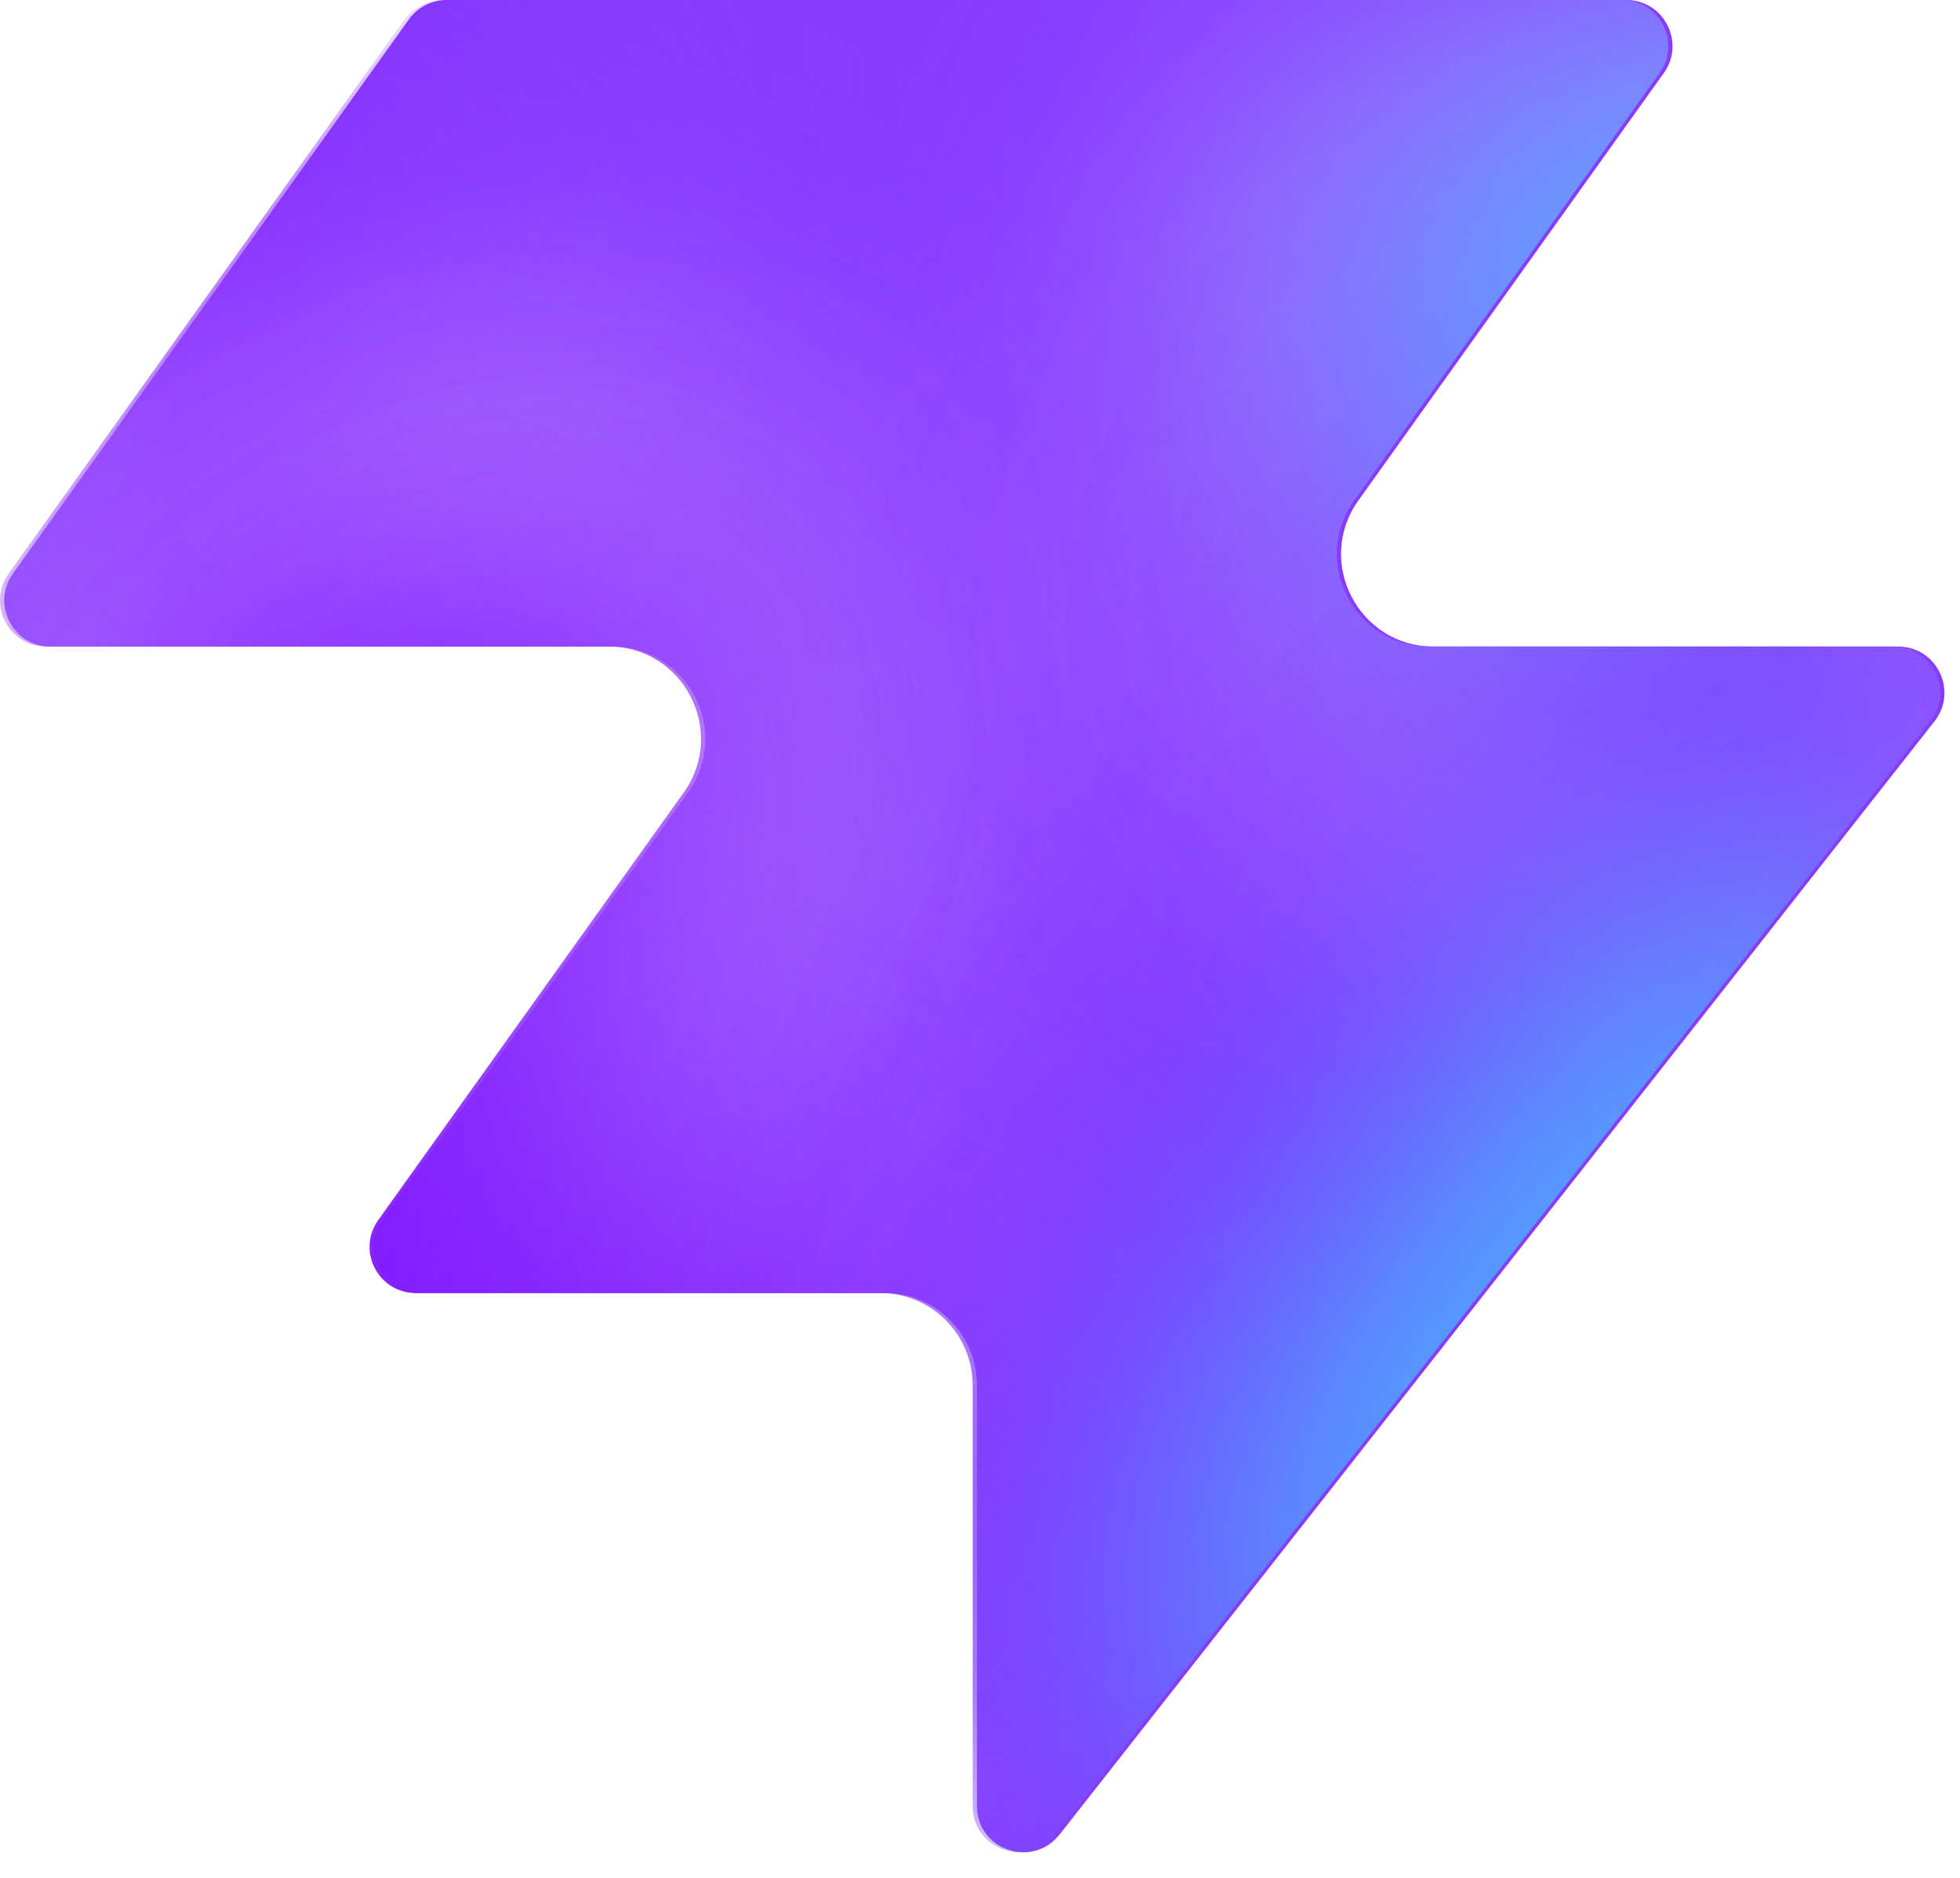
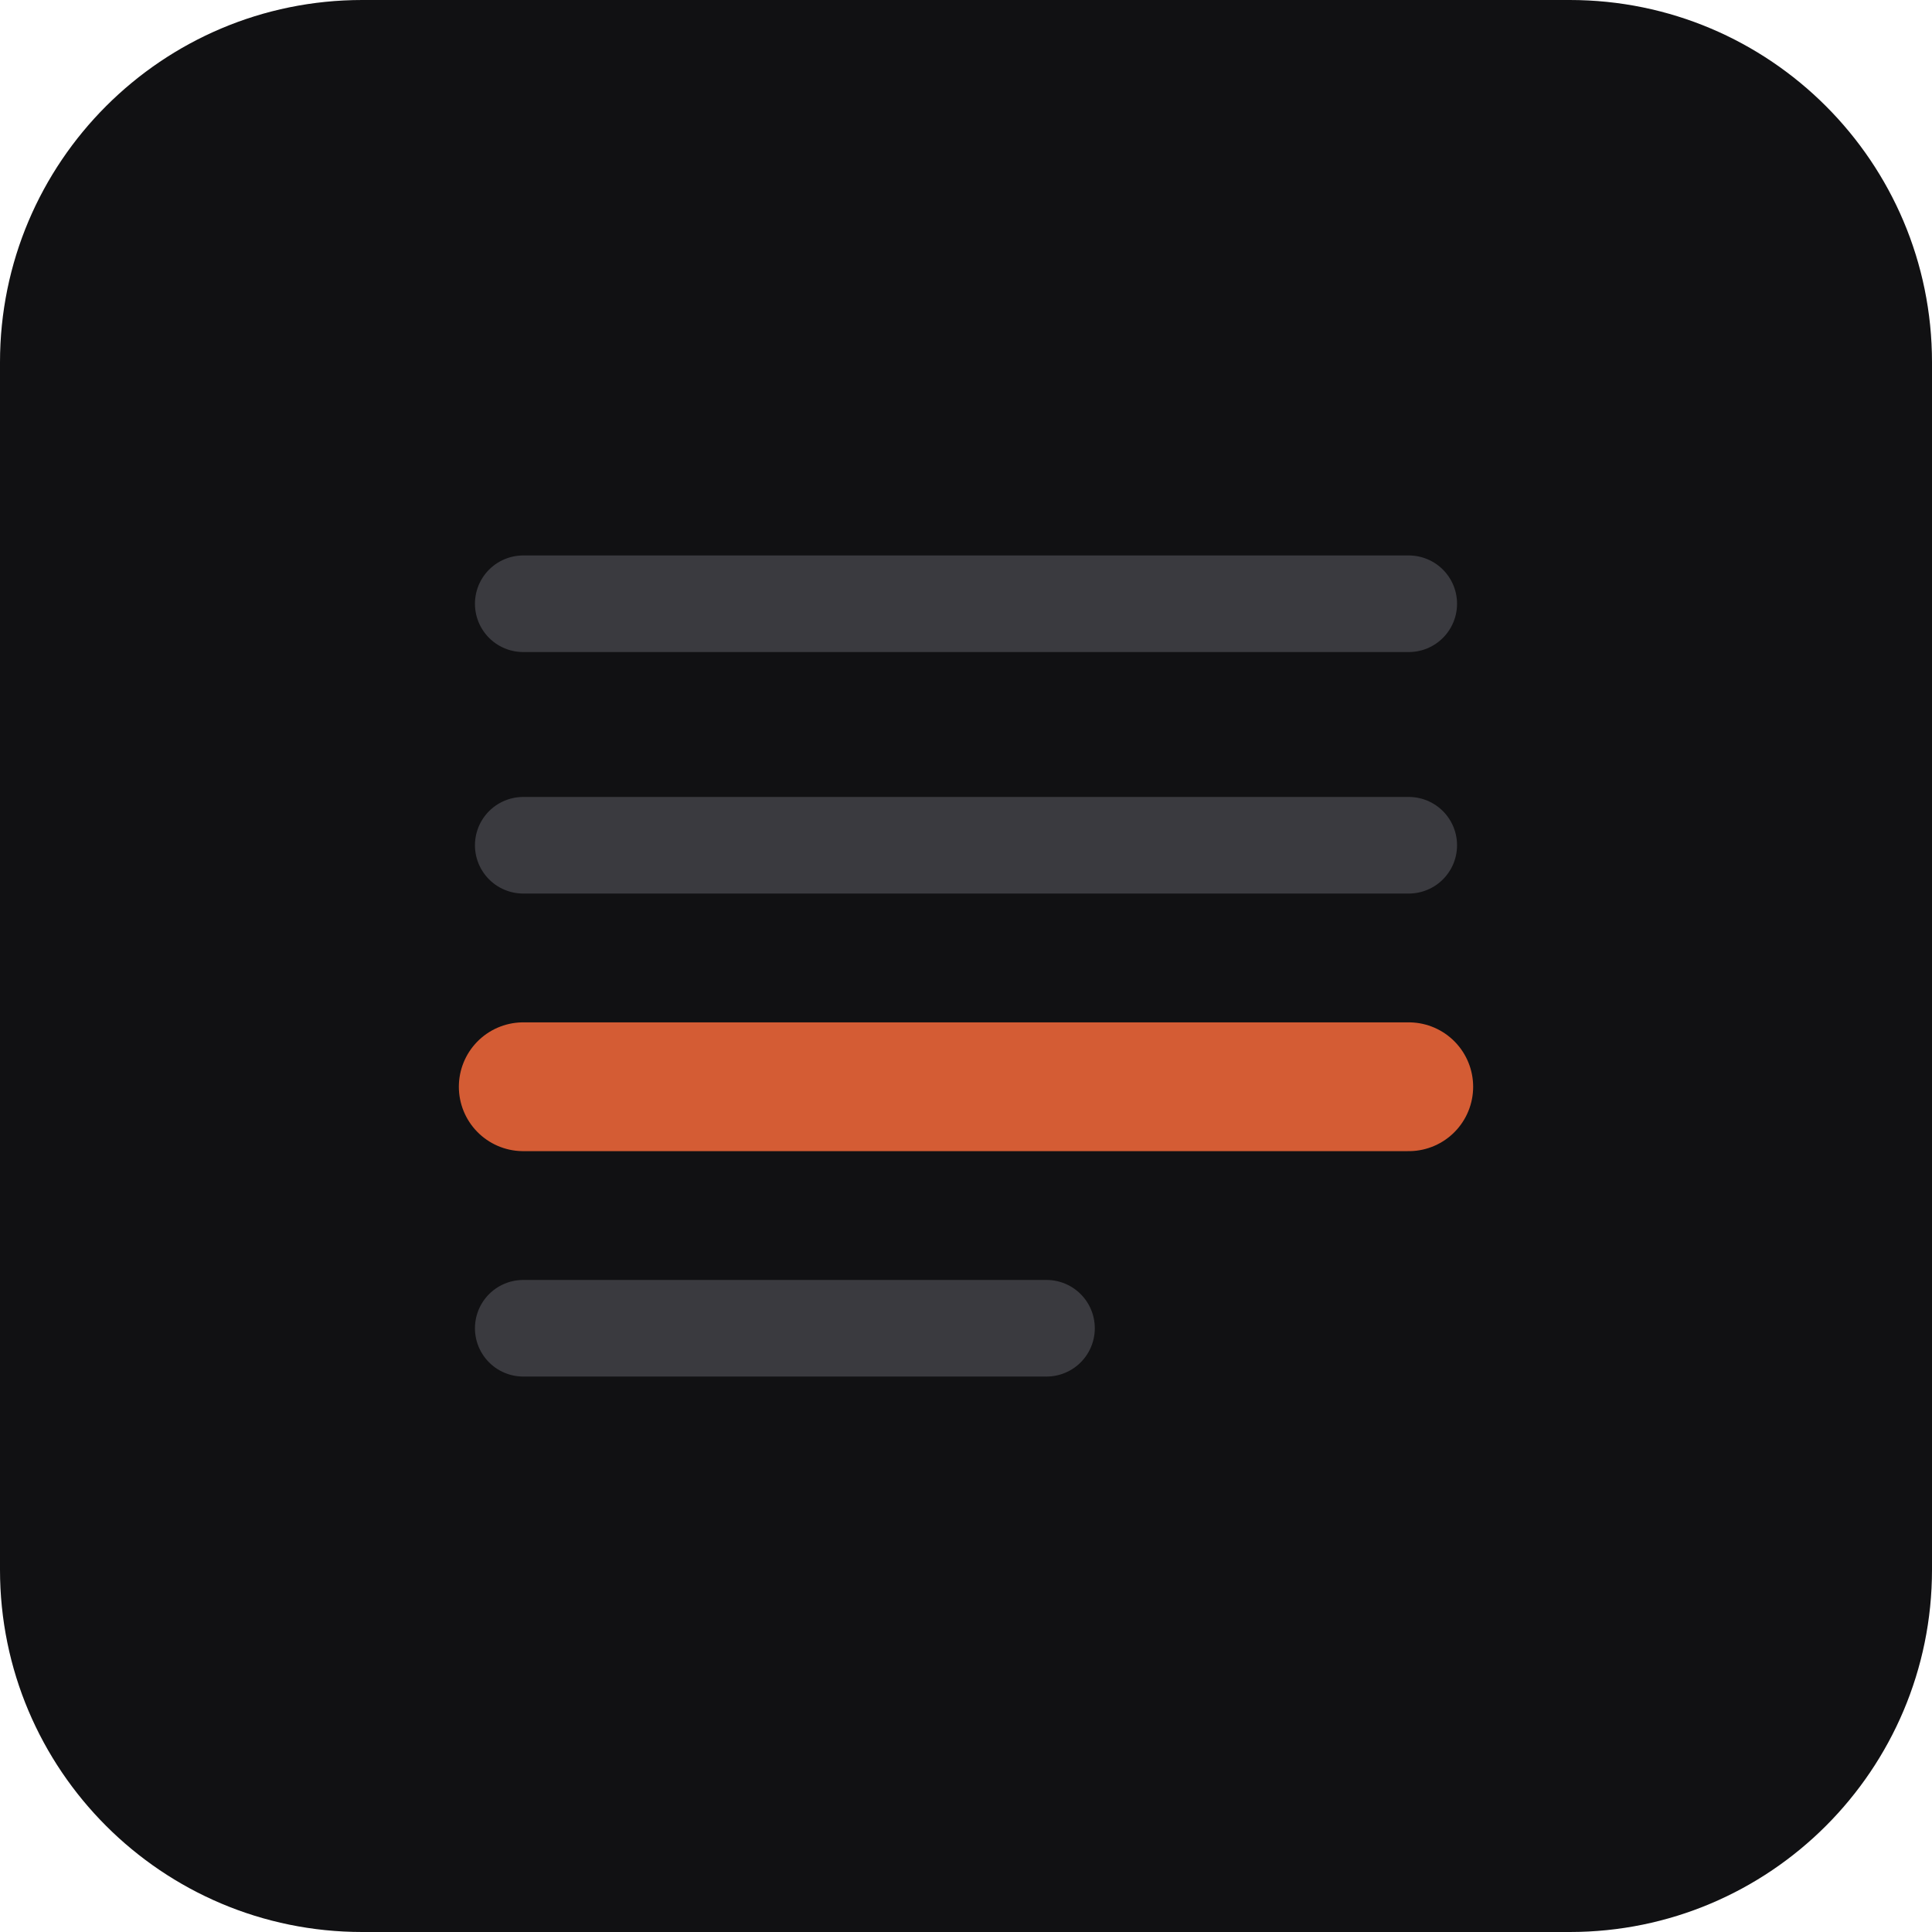
- <svg xmlns="http://www.w3.org/2000/svg" width="48" height="46" fill="none" viewBox="0 0 48 46">
-   <path fill="#863bff" d="M25.946 44.938c-.664.845-2.021.375-2.021-.698V33.937a2.26 2.26 0 0 0-2.262-2.262H10.287c-.92 0-1.456-1.04-.92-1.788l7.48-10.471c1.07-1.497 0-3.578-1.842-3.578H1.237c-.92 0-1.456-1.04-.92-1.788L10.013.474c.214-.297.556-.474.92-.474h28.894c.92 0 1.456 1.04.92 1.788l-7.48 10.471c-1.07 1.498 0 3.579 1.842 3.579h11.377c.943 0 1.473 1.088.89 1.83L25.947 44.94z" style="fill:#863bff;fill:color(display-p3 .525 .23 1);fill-opacity:1" />
-   <mask id="a" width="48" height="46" x="0" y="0" maskUnits="userSpaceOnUse" style="mask-type:alpha">
-     <path fill="#000" d="M25.842 44.938c-.664.844-2.021.375-2.021-.698V33.937a2.26 2.26 0 0 0-2.262-2.262H10.183c-.92 0-1.456-1.04-.92-1.788l7.48-10.471c1.07-1.498 0-3.579-1.842-3.579H1.133c-.92 0-1.456-1.04-.92-1.787L9.91.473c.214-.297.556-.474.92-.474h28.894c.92 0 1.456 1.04.92 1.788l-7.48 10.471c-1.07 1.498 0 3.578 1.842 3.578h11.377c.943 0 1.473 1.088.89 1.832L25.843 44.94z" style="fill:#000;fill-opacity:1" />
-   </mask>
-   <g mask="url(#a)">
-     <g filter="url(#b)">
-       <ellipse cx="5.508" cy="14.704" fill="#ede6ff" rx="5.508" ry="14.704" style="fill:#ede6ff;fill:color(display-p3 .927 .903 1);fill-opacity:1" transform="matrix(.00324 1 1 -.00324 -4.47 31.516)" />
-     </g>
-     <g filter="url(#c)">
-       <ellipse cx="10.399" cy="29.851" fill="#ede6ff" rx="10.399" ry="29.851" style="fill:#ede6ff;fill:color(display-p3 .927 .903 1);fill-opacity:1" transform="matrix(.00324 1 1 -.00324 -39.328 7.883)" />
-     </g>
-     <g filter="url(#d)">
-       <ellipse cx="5.508" cy="30.487" fill="#7e14ff" rx="5.508" ry="30.487" style="fill:#7e14ff;fill:color(display-p3 .492 .077 1);fill-opacity:1" transform="rotate(89.814 -25.913 -14.639)scale(1 -1)" />
-     </g>
-     <g filter="url(#e)">
-       <ellipse cx="5.508" cy="30.599" fill="#7e14ff" rx="5.508" ry="30.599" style="fill:#7e14ff;fill:color(display-p3 .492 .077 1);fill-opacity:1" transform="rotate(89.814 -32.644 -3.334)scale(1 -1)" />
-     </g>
-     <g filter="url(#f)">
-       <ellipse cx="5.508" cy="30.599" fill="#7e14ff" rx="5.508" ry="30.599" style="fill:#7e14ff;fill:color(display-p3 .492 .077 1);fill-opacity:1" transform="matrix(.00324 1 1 -.00324 -34.34 30.47)" />
-     </g>
-     <g filter="url(#g)">
-       <ellipse cx="14.072" cy="22.078" fill="#ede6ff" rx="14.072" ry="22.078" style="fill:#ede6ff;fill:color(display-p3 .927 .903 1);fill-opacity:1" transform="rotate(93.35 24.506 48.493)scale(-1 1)" />
-     </g>
-     <g filter="url(#h)">
-       <ellipse cx="3.47" cy="21.501" fill="#7e14ff" rx="3.47" ry="21.501" style="fill:#7e14ff;fill:color(display-p3 .492 .077 1);fill-opacity:1" transform="rotate(89.009 28.708 47.59)scale(-1 1)" />
-     </g>
-     <g filter="url(#i)">
-       <ellipse cx="3.47" cy="21.501" fill="#7e14ff" rx="3.47" ry="21.501" style="fill:#7e14ff;fill:color(display-p3 .492 .077 1);fill-opacity:1" transform="rotate(89.009 28.708 47.59)scale(-1 1)" />
-     </g>
-     <g filter="url(#j)">
-       <ellipse cx=".387" cy="8.972" fill="#7e14ff" rx="4.407" ry="29.108" style="fill:#7e14ff;fill:color(display-p3 .492 .077 1);fill-opacity:1" transform="rotate(39.51 .387 8.972)" />
-     </g>
-     <g filter="url(#k)">
-       <ellipse cx="47.523" cy="-6.092" fill="#7e14ff" rx="4.407" ry="29.108" style="fill:#7e14ff;fill:color(display-p3 .492 .077 1);fill-opacity:1" transform="rotate(37.892 47.523 -6.092)" />
-     </g>
-     <g filter="url(#l)">
-       <ellipse cx="41.412" cy="6.333" fill="#47bfff" rx="5.971" ry="9.665" style="fill:#47bfff;fill:color(display-p3 .28 .748 1);fill-opacity:1" transform="rotate(37.892 41.412 6.333)" />
-     </g>
-     <g filter="url(#m)">
-       <ellipse cx="-1.879" cy="38.332" fill="#7e14ff" rx="4.407" ry="29.108" style="fill:#7e14ff;fill:color(display-p3 .492 .077 1);fill-opacity:1" transform="rotate(37.892 -1.88 38.332)" />
-     </g>
-     <g filter="url(#n)">
-       <ellipse cx="-1.879" cy="38.332" fill="#7e14ff" rx="4.407" ry="29.108" style="fill:#7e14ff;fill:color(display-p3 .492 .077 1);fill-opacity:1" transform="rotate(37.892 -1.88 38.332)" />
-     </g>
-     <g filter="url(#o)">
-       <ellipse cx="35.651" cy="29.907" fill="#7e14ff" rx="4.407" ry="29.108" style="fill:#7e14ff;fill:color(display-p3 .492 .077 1);fill-opacity:1" transform="rotate(37.892 35.651 29.907)" />
-     </g>
-     <g filter="url(#p)">
-       <ellipse cx="38.418" cy="32.4" fill="#47bfff" rx="5.971" ry="15.297" style="fill:#47bfff;fill:color(display-p3 .28 .748 1);fill-opacity:1" transform="rotate(37.892 38.418 32.4)" />
-     </g>
-   </g>
-   <defs>
-     <filter id="b" width="60.045" height="41.654" x="-19.77" y="16.149" color-interpolation-filters="sRGB" filterUnits="userSpaceOnUse">
-       <feFlood flood-opacity="0" result="BackgroundImageFix" />
-       <feBlend in="SourceGraphic" in2="BackgroundImageFix" result="shape" />
-       <feGaussianBlur result="effect1_foregroundBlur_2002_17158" stdDeviation="7.659" />
-     </filter>
-     <filter id="c" width="90.34" height="51.437" x="-54.613" y="-7.533" color-interpolation-filters="sRGB" filterUnits="userSpaceOnUse">
-       <feFlood flood-opacity="0" result="BackgroundImageFix" />
-       <feBlend in="SourceGraphic" in2="BackgroundImageFix" result="shape" />
-       <feGaussianBlur result="effect1_foregroundBlur_2002_17158" stdDeviation="7.659" />
-     </filter>
-     <filter id="d" width="79.355" height="29.4" x="-49.64" y="2.03" color-interpolation-filters="sRGB" filterUnits="userSpaceOnUse">
-       <feFlood flood-opacity="0" result="BackgroundImageFix" />
-       <feBlend in="SourceGraphic" in2="BackgroundImageFix" result="shape" />
-       <feGaussianBlur result="effect1_foregroundBlur_2002_17158" stdDeviation="4.596" />
-     </filter>
-     <filter id="e" width="79.579" height="29.4" x="-45.045" y="20.029" color-interpolation-filters="sRGB" filterUnits="userSpaceOnUse">
-       <feFlood flood-opacity="0" result="BackgroundImageFix" />
-       <feBlend in="SourceGraphic" in2="BackgroundImageFix" result="shape" />
-       <feGaussianBlur result="effect1_foregroundBlur_2002_17158" stdDeviation="4.596" />
-     </filter>
-     <filter id="f" width="79.579" height="29.4" x="-43.513" y="21.178" color-interpolation-filters="sRGB" filterUnits="userSpaceOnUse">
-       <feFlood flood-opacity="0" result="BackgroundImageFix" />
-       <feBlend in="SourceGraphic" in2="BackgroundImageFix" result="shape" />
-       <feGaussianBlur result="effect1_foregroundBlur_2002_17158" stdDeviation="4.596" />
-     </filter>
-     <filter id="g" width="74.749" height="58.852" x="15.756" y="-17.901" color-interpolation-filters="sRGB" filterUnits="userSpaceOnUse">
-       <feFlood flood-opacity="0" result="BackgroundImageFix" />
-       <feBlend in="SourceGraphic" in2="BackgroundImageFix" result="shape" />
-       <feGaussianBlur result="effect1_foregroundBlur_2002_17158" stdDeviation="7.659" />
-     </filter>
-     <filter id="h" width="61.377" height="25.362" x="23.548" y="2.284" color-interpolation-filters="sRGB" filterUnits="userSpaceOnUse">
-       <feFlood flood-opacity="0" result="BackgroundImageFix" />
-       <feBlend in="SourceGraphic" in2="BackgroundImageFix" result="shape" />
-       <feGaussianBlur result="effect1_foregroundBlur_2002_17158" stdDeviation="4.596" />
-     </filter>
-     <filter id="i" width="61.377" height="25.362" x="23.548" y="2.284" color-interpolation-filters="sRGB" filterUnits="userSpaceOnUse">
-       <feFlood flood-opacity="0" result="BackgroundImageFix" />
-       <feBlend in="SourceGraphic" in2="BackgroundImageFix" result="shape" />
-       <feGaussianBlur result="effect1_foregroundBlur_2002_17158" stdDeviation="4.596" />
-     </filter>
-     <filter id="j" width="56.045" height="63.649" x="-27.636" y="-22.853" color-interpolation-filters="sRGB" filterUnits="userSpaceOnUse">
-       <feFlood flood-opacity="0" result="BackgroundImageFix" />
-       <feBlend in="SourceGraphic" in2="BackgroundImageFix" result="shape" />
-       <feGaussianBlur result="effect1_foregroundBlur_2002_17158" stdDeviation="4.596" />
-     </filter>
-     <filter id="k" width="54.814" height="64.646" x="20.116" y="-38.415" color-interpolation-filters="sRGB" filterUnits="userSpaceOnUse">
-       <feFlood flood-opacity="0" result="BackgroundImageFix" />
-       <feBlend in="SourceGraphic" in2="BackgroundImageFix" result="shape" />
-       <feGaussianBlur result="effect1_foregroundBlur_2002_17158" stdDeviation="4.596" />
-     </filter>
-     <filter id="l" width="33.541" height="35.313" x="24.641" y="-11.323" color-interpolation-filters="sRGB" filterUnits="userSpaceOnUse">
-       <feFlood flood-opacity="0" result="BackgroundImageFix" />
-       <feBlend in="SourceGraphic" in2="BackgroundImageFix" result="shape" />
-       <feGaussianBlur result="effect1_foregroundBlur_2002_17158" stdDeviation="4.596" />
-     </filter>
-     <filter id="m" width="54.814" height="64.646" x="-29.286" y="6.009" color-interpolation-filters="sRGB" filterUnits="userSpaceOnUse">
-       <feFlood flood-opacity="0" result="BackgroundImageFix" />
-       <feBlend in="SourceGraphic" in2="BackgroundImageFix" result="shape" />
-       <feGaussianBlur result="effect1_foregroundBlur_2002_17158" stdDeviation="4.596" />
-     </filter>
-     <filter id="n" width="54.814" height="64.646" x="-29.286" y="6.009" color-interpolation-filters="sRGB" filterUnits="userSpaceOnUse">
-       <feFlood flood-opacity="0" result="BackgroundImageFix" />
-       <feBlend in="SourceGraphic" in2="BackgroundImageFix" result="shape" />
-       <feGaussianBlur result="effect1_foregroundBlur_2002_17158" stdDeviation="4.596" />
-     </filter>
-     <filter id="o" width="54.814" height="64.646" x="8.244" y="-2.416" color-interpolation-filters="sRGB" filterUnits="userSpaceOnUse">
-       <feFlood flood-opacity="0" result="BackgroundImageFix" />
-       <feBlend in="SourceGraphic" in2="BackgroundImageFix" result="shape" />
-       <feGaussianBlur result="effect1_foregroundBlur_2002_17158" stdDeviation="4.596" />
-     </filter>
-     <filter id="p" width="39.409" height="43.623" x="18.713" y="10.588" color-interpolation-filters="sRGB" filterUnits="userSpaceOnUse">
-       <feFlood flood-opacity="0" result="BackgroundImageFix" />
-       <feBlend in="SourceGraphic" in2="BackgroundImageFix" result="shape" />
-       <feGaussianBlur result="effect1_foregroundBlur_2002_17158" stdDeviation="4.596" />
-     </filter>
-   </defs>
+ <svg xmlns="http://www.w3.org/2000/svg" viewBox="0 0 48 48" width="48" height="48">
+   <rect width="48" height="48" rx="9" fill="#111113" />
+   <line x1="13" y1="15" x2="35" y2="15" stroke="#3a3a3f" stroke-width="2.4" stroke-linecap="round" />
+   <line x1="13" y1="21" x2="35" y2="21" stroke="#3a3a3f" stroke-width="2.4" stroke-linecap="round" />
+   <line x1="13" y1="27" x2="35" y2="27" stroke="#d45c34" stroke-width="3.2" stroke-linecap="round" />
+   <line x1="13" y1="33" x2="26" y2="33" stroke="#3a3a3f" stroke-width="2.4" stroke-linecap="round" />
</svg>
